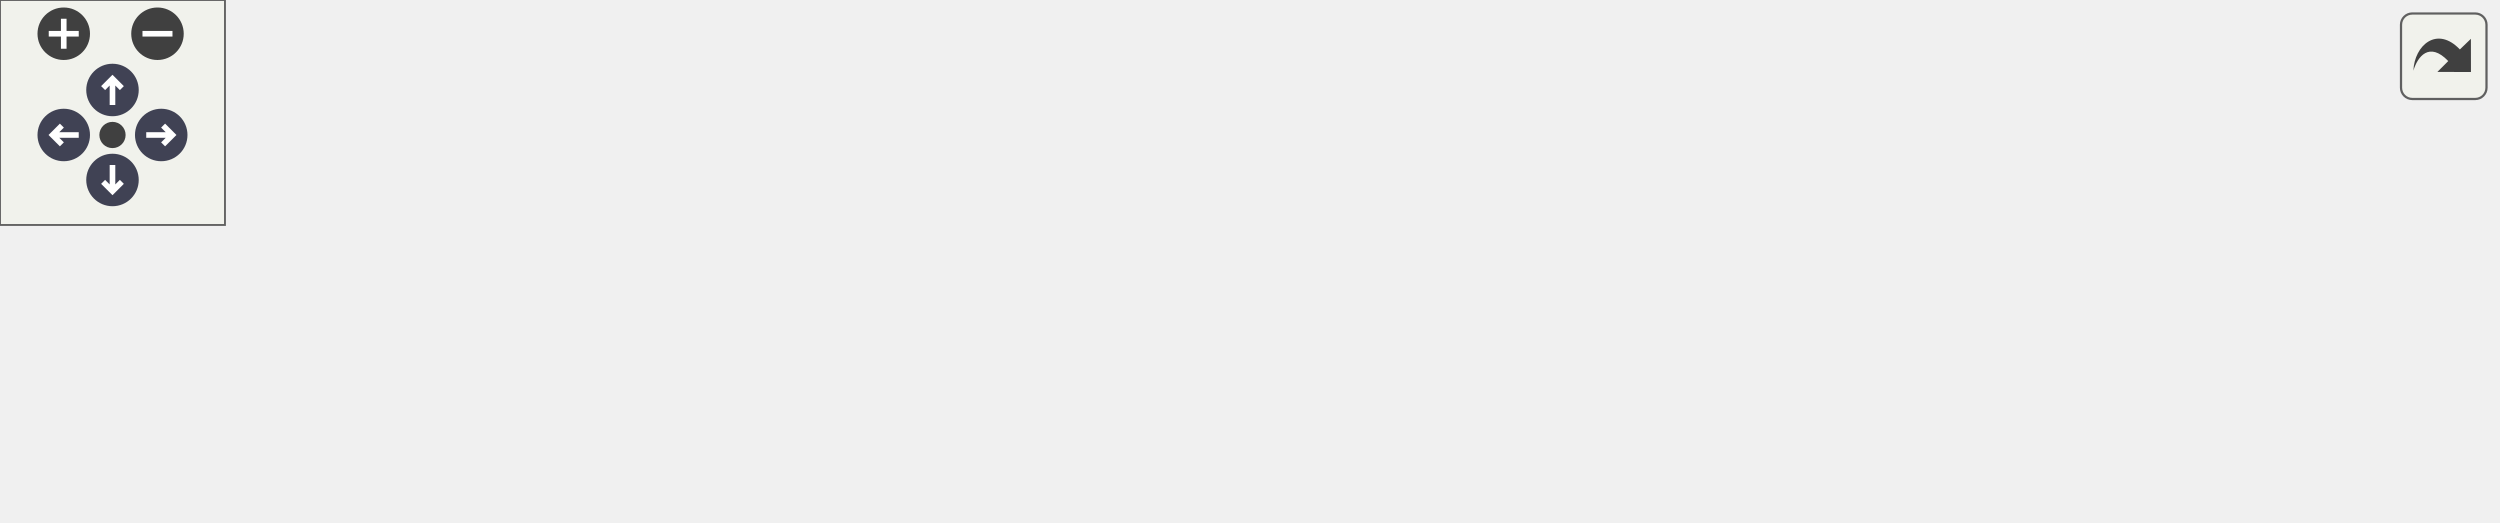
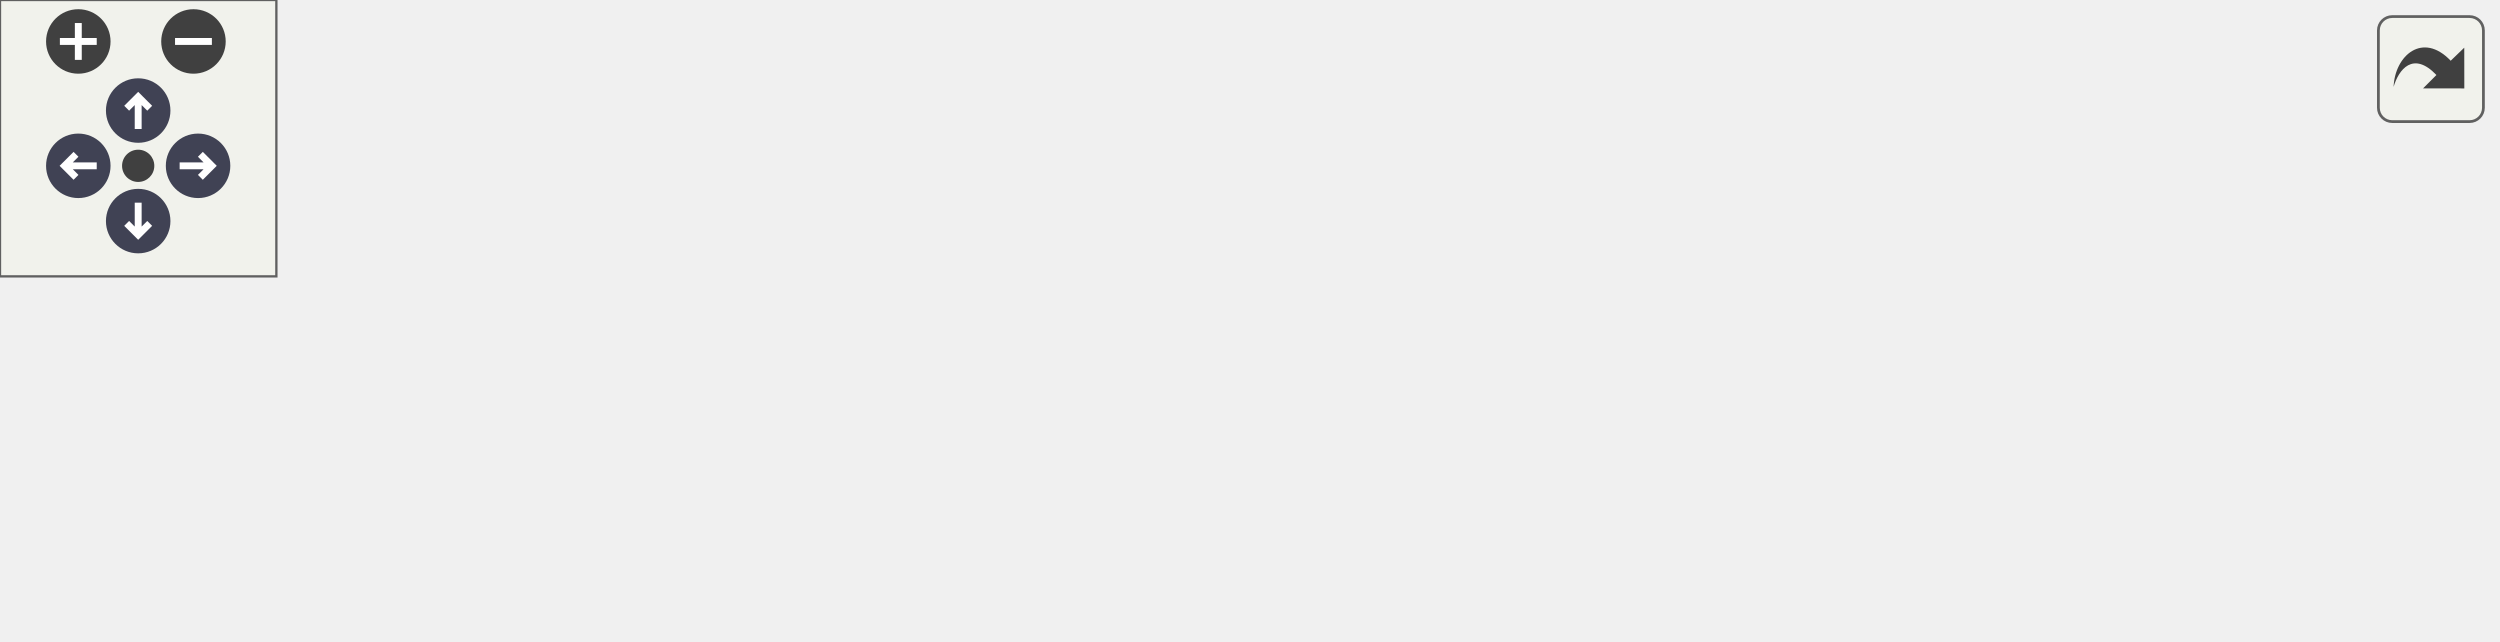
<svg xmlns="http://www.w3.org/2000/svg" xmlns:xlink="http://www.w3.org/1999/xlink" id="main" version="1.1" xml:space="preserve">
  <style type="text/css">
.node, .edge {opacity: 0.7;}
.node.selected, .edge.selected {opacity: 1;}
.edge:hover path { stroke: red; }
.edge:hover polygon { stroke: red; fill: red; }
</style>
  <defs>
    <circle id="rim" cx="0" cy="0" r="7" />
    <circle id="rim2" cx="0" cy="0" r="3.5" />
    <g id="zoomPlus">
      <use xlink:href="#rim" fill="#404040">
        <set attributeName="fill" to="#808080" begin="zoomplus.mouseover" end="zoomplus.mouseout" />
      </use>
      <path d="M-4,0h8M0,-4v8" fill="none" stroke="white" stroke-width="1.5" pointer-events="none" />
    </g>
    <g id="zoomMin">
      <use xlink:href="#rim" fill="#404040">
        <set attributeName="fill" to="#808080" begin="zoomminus.mouseover" end="zoomminus.mouseout" />
      </use>
      <path d="M-4,0h8" fill="none" stroke="white" stroke-width="1.5" pointer-events="none" />
    </g>
    <g id="arrowUp" transform="translate(30 24)">
      <use xlink:href="#rim" />
      <path pointer-events="none" fill="none" stroke="white" stroke-width="1.5" d="M0,-3.0v7 M-2.5,-0.5L0,-3.0L2.5,-0.5" />
    </g>
    <g id="arrowRight" transform="rotate(90) translate(36 -43)">
      <use xlink:href="#rim" />
      <path pointer-events="none" fill="none" stroke="white" stroke-width="1.5" d="M0,-3.0v7 M-2.5,-0.5L0,-3.0L2.5,-0.5" />
    </g>
    <g id="arrowDown" transform="rotate(180) translate(-30 -48)">
      <use xlink:href="#rim" />
      <path pointer-events="none" fill="none" stroke="white" stroke-width="1.5" d="M0,-3.0v7 M-2.5,-0.5L0,-3.0L2.5,-0.5" />
    </g>
    <g id="arrowLeft" transform="rotate(270) translate(-36 17)">
      <use xlink:href="#rim" />
      <path pointer-events="none" fill="none" stroke="white" stroke-width="1.5" d="M0,-3.0v7 M-2.5,-0.5L0,-3.0L2.5,-0.5" />
    </g>
    <g id="resetDef">
      <use xlink:href="#rim2" fill="#404040">
        <set attributeName="fill" to="#808080" begin="reset.mouseover" end="reset.mouseout" />
      </use>
    </g>
  </defs>
  <svg id="graph" class="graph">
    <g id="viewport">
      <g id="clust1" class="cluster">
        <g id="a_clust1">
          <a xlink:href="dir_68267d1309a1af8e8297ef4c3efbcdba.html" target="_top" xlink:title="src">
-             <polygon fill="#edf0f7" stroke="#404040" stroke-dasharray="5,2" points="8,-8 8,-78.5 666,-78.5 666,-8 8,-8" />
-             <text xml:space="preserve" text-anchor="middle" x="337" y="-65" font-family="Helvetica,sans-Serif" font-size="10.00">src</text>
+             <polygon fill="#edf0f7" stroke="#404040" stroke-dasharray="5,2" points="8,-8 8,-78.5 542,-78.5 542,-8 8,-8" />
+             <text xml:space="preserve" text-anchor="middle" x="275" y="-65" font-family="Helvetica,sans-Serif" font-size="10.00">src</text>
          </a>
        </g>
      </g>
      <g id="clust2" class="cluster">
        <g id="a_clust2">
          <a xlink:href="dir_ae09c2975db280a1b4d3d56b5fe48cdb.html" target="_top">
-             <polygon fill="#edf0f7" stroke="#404040" stroke-width="2" points="16,-16 16,-51.25 658,-51.25 658,-16 16,-16" />
+             <polygon fill="#edf0f7" stroke="#404040" stroke-width="2" points="16,-16 16,-51.25 534,-51.25 534,-16 16,-16" />
          </a>
        </g>
      </g>
      <g id="node1" class="node">
        <text xml:space="preserve" text-anchor="middle" x="89" y="-29.75" font-family="Helvetica,sans-Serif" font-size="10.00">TaskManagement.Domain</text>
      </g>
      <g id="node2" class="node">
        <g id="a_node2">
          <a xlink:href="dir_c1012492ccd4000d3fd212141e903156.html" target="_top" xlink:title="Entities">
            <polygon fill="#a2b4d6" stroke="#404040" points="221.5,-43.25 172.5,-43.25 172.5,-24 221.5,-24 221.5,-43.25" />
            <text xml:space="preserve" text-anchor="middle" x="197" y="-29.75" font-family="Helvetica,sans-Serif" font-size="10.00">Entities</text>
          </a>
        </g>
      </g>
      <g id="node3" class="node">
        <g id="a_node3">
          <a xlink:href="dir_80801bd4f35c4031730df7a2b66e92ee.html" target="_top" xlink:title="Events">
            <polygon fill="#a2b4d6" stroke="#404040" points="286.38,-43.25 239.62,-43.25 239.62,-24 286.38,-24 286.38,-43.25" />
            <text xml:space="preserve" text-anchor="middle" x="263" y="-29.75" font-family="Helvetica,sans-Serif" font-size="10.00">Events</text>
          </a>
        </g>
      </g>
      <g id="node4" class="node">
        <g id="a_node4">
          <a xlink:href="dir_1aa53f0991ca6096c3bcb7e159734aad.html" target="_top" xlink:title="Exceptions">
            <polygon fill="#a2b4d6" stroke="#404040" points="369.38,-43.25 304.62,-43.25 304.62,-24 369.38,-24 369.38,-43.25" />
            <text xml:space="preserve" text-anchor="middle" x="337" y="-29.75" font-family="Helvetica,sans-Serif" font-size="10.00">Exceptions</text>
          </a>
        </g>
      </g>
      <g id="node5" class="node">
        <g id="a_node5">
-           <a xlink:href="dir_2188be7dc46fafaaf75d2b64a4fd0b3d.html" target="_top" xlink:title="Interfaces">
-             <polygon fill="#a2b4d6" stroke="#404040" points="446.75,-43.25 387.25,-43.25 387.25,-24 446.75,-24 446.75,-43.25" />
-             <text xml:space="preserve" text-anchor="middle" x="417" y="-29.75" font-family="Helvetica,sans-Serif" font-size="10.00">Interfaces</text>
+           <a xlink:href="dir_62faa9f66449bd0198c1ae73786dd24c.html" target="_top" xlink:title="Shared">
+             <polygon fill="#a2b4d6" stroke="#404040" points="434.38,-43.25 387.62,-43.25 387.62,-24 434.38,-24 434.38,-43.25" />
+             <text xml:space="preserve" text-anchor="middle" x="411" y="-29.75" font-family="Helvetica,sans-Serif" font-size="10.00">Shared</text>
          </a>
        </g>
      </g>
      <g id="node6" class="node">
        <g id="a_node6">
-           <a xlink:href="dir_d7080f6812a0bfa22f97a403f49cc263.html" target="_top" xlink:title="obj">
-             <polygon fill="#a2b4d6" stroke="#404040" points="493.4,-43.25 464.6,-43.25 464.6,-24 493.4,-24 493.4,-43.25" />
-             <text xml:space="preserve" text-anchor="middle" x="479" y="-29.75" font-family="Helvetica,sans-Serif" font-size="10.00">obj</text>
-           </a>
-         </g>
-       </g>
-       <g id="node7" class="node">
-         <g id="a_node7">
-           <a xlink:href="dir_62faa9f66449bd0198c1ae73786dd24c.html" target="_top" xlink:title="Shared">
-             <polygon fill="#a2b4d6" stroke="#404040" points="558.38,-43.25 511.62,-43.25 511.62,-24 558.38,-24 558.38,-43.25" />
-             <text xml:space="preserve" text-anchor="middle" x="535" y="-29.75" font-family="Helvetica,sans-Serif" font-size="10.00">Shared</text>
-           </a>
-         </g>
-       </g>
-       <g id="node8" class="node">
-         <g id="a_node8">
          <a xlink:href="dir_bbc7794ae95c73958010145639b8da9d.html" target="_top" xlink:title="ValueObjects">
-             <polygon fill="#a2b4d6" stroke="#404040" points="649.88,-43.25 576.12,-43.25 576.12,-24 649.88,-24 649.88,-43.25" />
-             <text xml:space="preserve" text-anchor="middle" x="613" y="-29.75" font-family="Helvetica,sans-Serif" font-size="10.00">ValueObjects</text>
+             <polygon fill="#a2b4d6" stroke="#404040" points="525.88,-43.25 452.12,-43.25 452.12,-24 525.88,-24 525.88,-43.25" />
+             <text xml:space="preserve" text-anchor="middle" x="489" y="-29.75" font-family="Helvetica,sans-Serif" font-size="10.00">ValueObjects</text>
          </a>
        </g>
      </g>
    </g>
  </svg>
  <g id="navigator" transform="translate(0 0)" fill="#404254">
    <rect fill="#f2f5e9" fill-opacity="0.5" stroke="#606060" stroke-width=".5" x="0" y="0" width="60" height="60" />
    <use id="zoomplus" xlink:href="#zoomPlus" x="17" y="9" />
    <use id="zoomminus" xlink:href="#zoomMin" x="42" y="9" />
    <use id="reset" xlink:href="#resetDef" x="30" y="36" />
    <use id="arrowup" xlink:href="#arrowUp" x="0" y="0" />
    <use id="arrowright" xlink:href="#arrowRight" x="0" y="0" />
    <use id="arrowdown" xlink:href="#arrowDown" x="0" y="0" />
    <use id="arrowleft" xlink:href="#arrowLeft" x="0" y="0" />
  </g>
  <svg viewBox="0 0 15 15" width="100%" height="30px" preserveAspectRatio="xMaxYMin meet">
    <g id="arrow_out" transform="scale(0.3 0.3)">
      <a xlink:href="dir_ae09c2975db280a1b4d3d56b5fe48cdb_dep_org.svg" target="_base">
        <rect id="button" ry="5" rx="5" y="6" x="6" height="38" width="38" fill="#f2f5e9" fill-opacity="0.5" stroke="#606060" stroke-width="1.0" />
        <path id="arrow" d="M 11.5,31.437 C 11.94,20.098 22.043,11.323 32.159,21.979 L 37.069,17.246 C 37.069,17.246 37.088,32 37.088,32 L 22.16,31.978 C 22.16,31.978 26.998,27.14 26.998,27.14 C 18.529,18.264 13.292,25.23 11.5,31.437 z" style="fill:#404040;" />
      </a>
    </g>
  </svg>
  <style type="text/css">

[data-mouse-over-selected='false'] { opacity: 0.7; }
[data-mouse-over-selected='true']  { opacity: 1.0; }

</style>
</svg>
